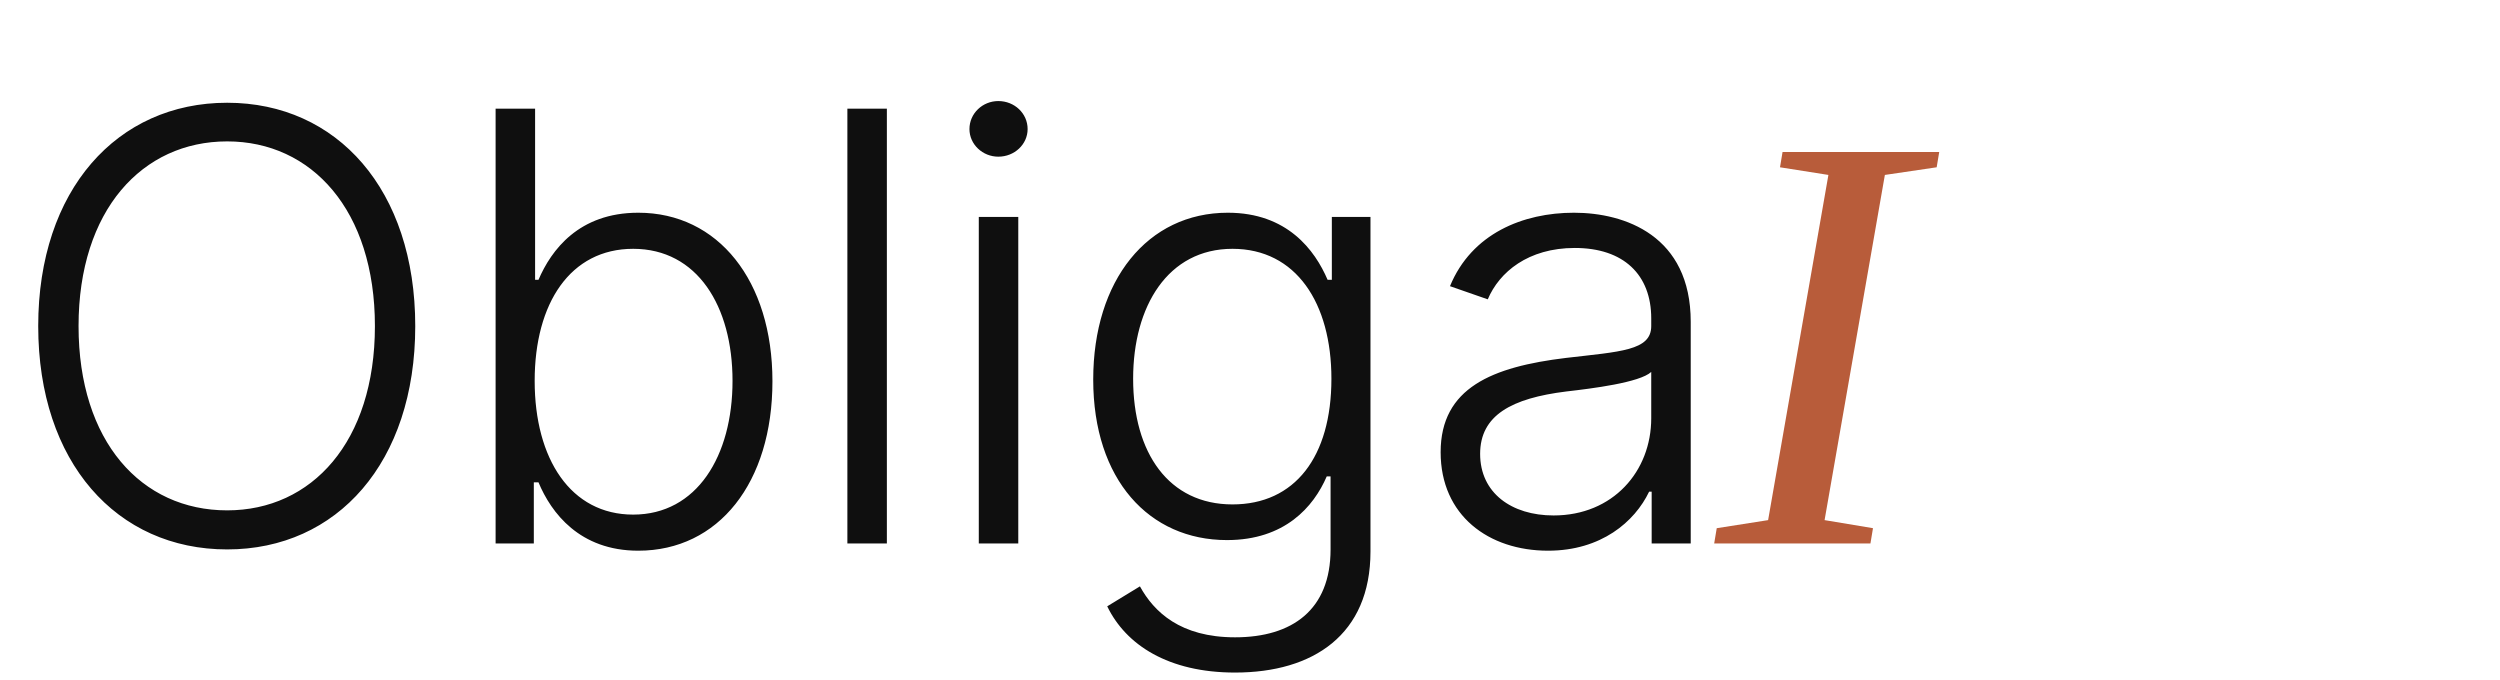
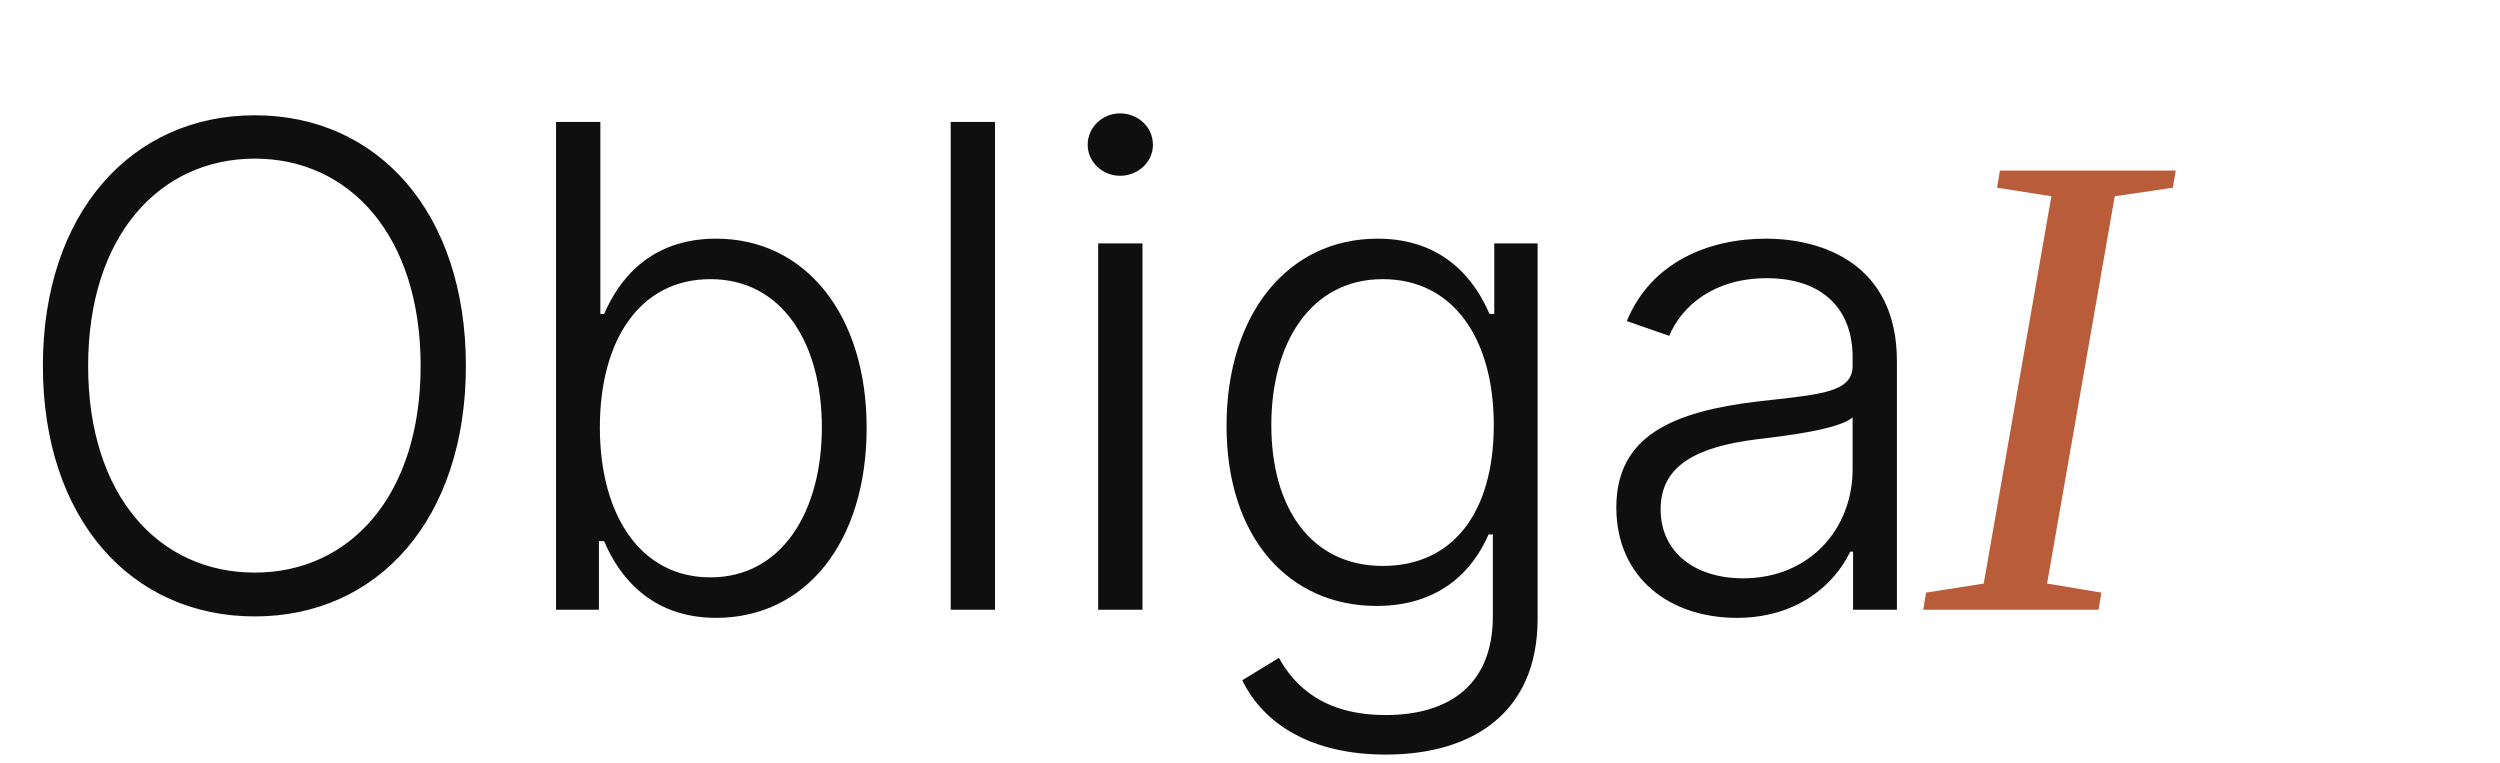
- <svg xmlns="http://www.w3.org/2000/svg" viewBox="0 0 92 25" role="img" aria-label="ObligaI">
+ <svg xmlns="http://www.w3.org/2000/svg" viewBox="0 0 82 25" role="img" aria-label="ObligaI">
  <text x="0" y="20" font-family="Inter,-apple-system,Helvetica Neue,Arial,sans-serif" font-weight="300" font-size="22" fill="#0F0F0F" letter-spacing="-0.3">Obliga<tspan font-family="Georgia,Times New Roman,serif" font-style="italic" fill="#B85C3A" dx="-0.04em">I</tspan>
  </text>
</svg>
